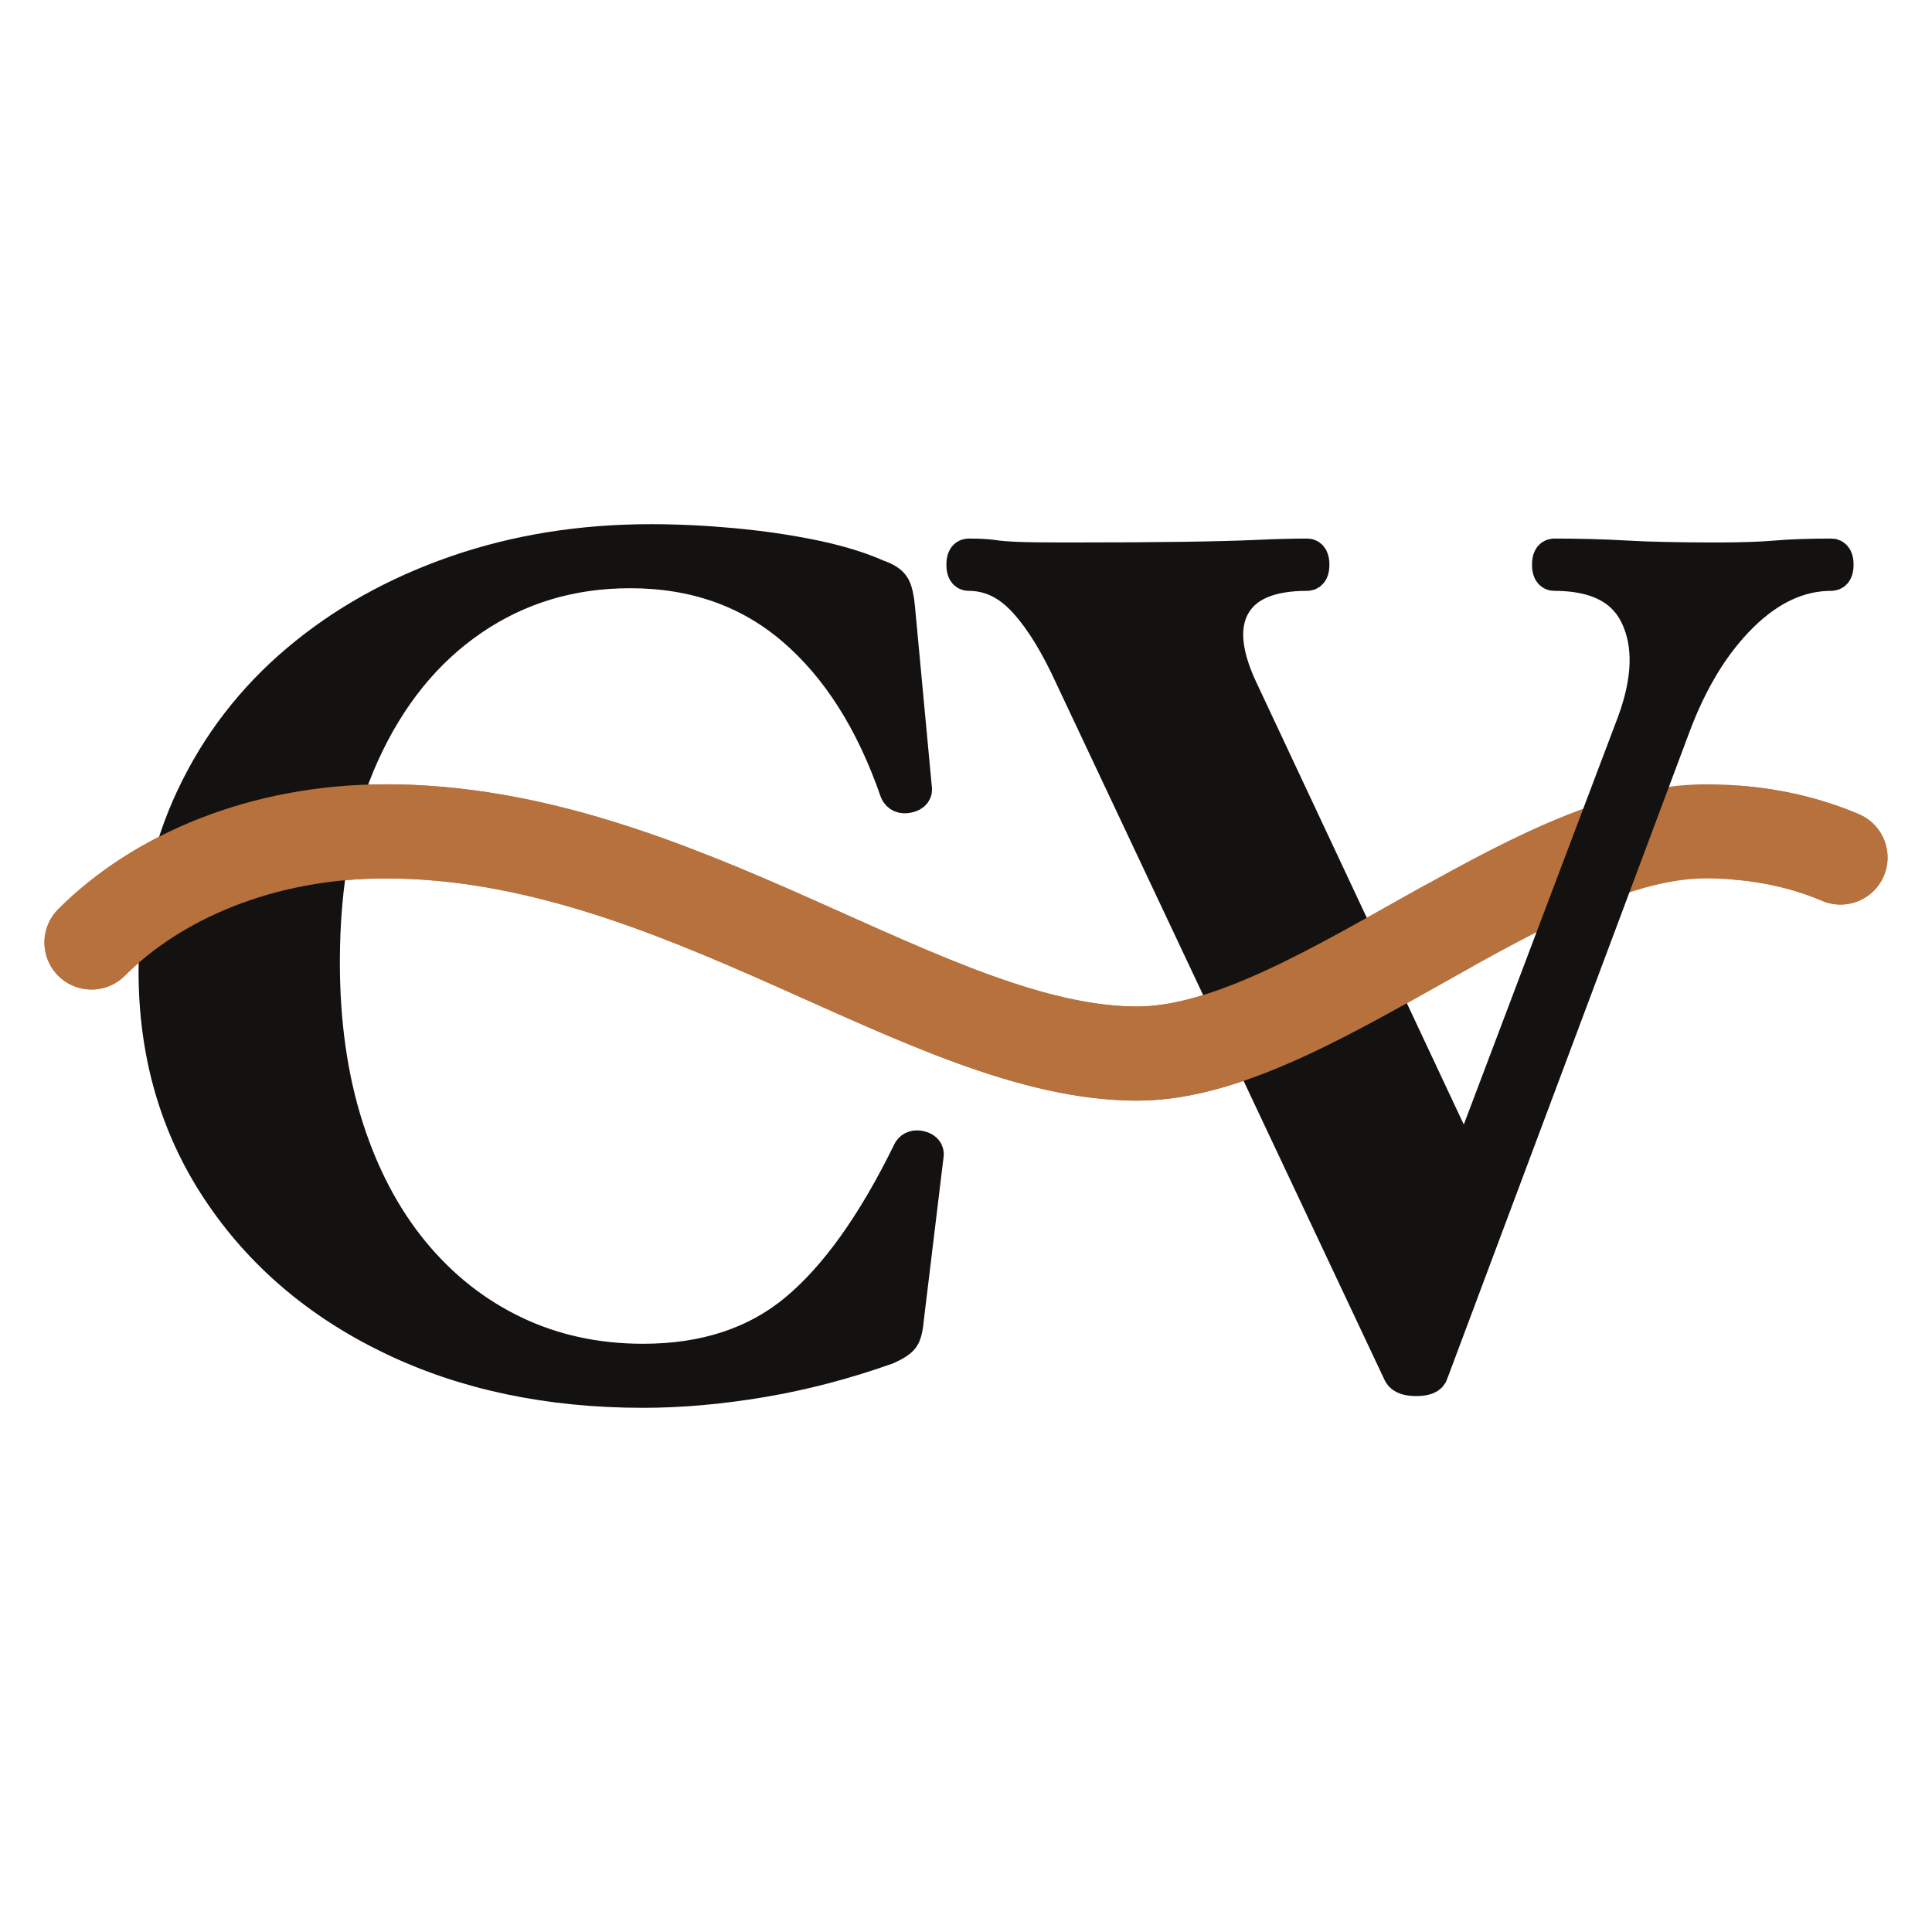
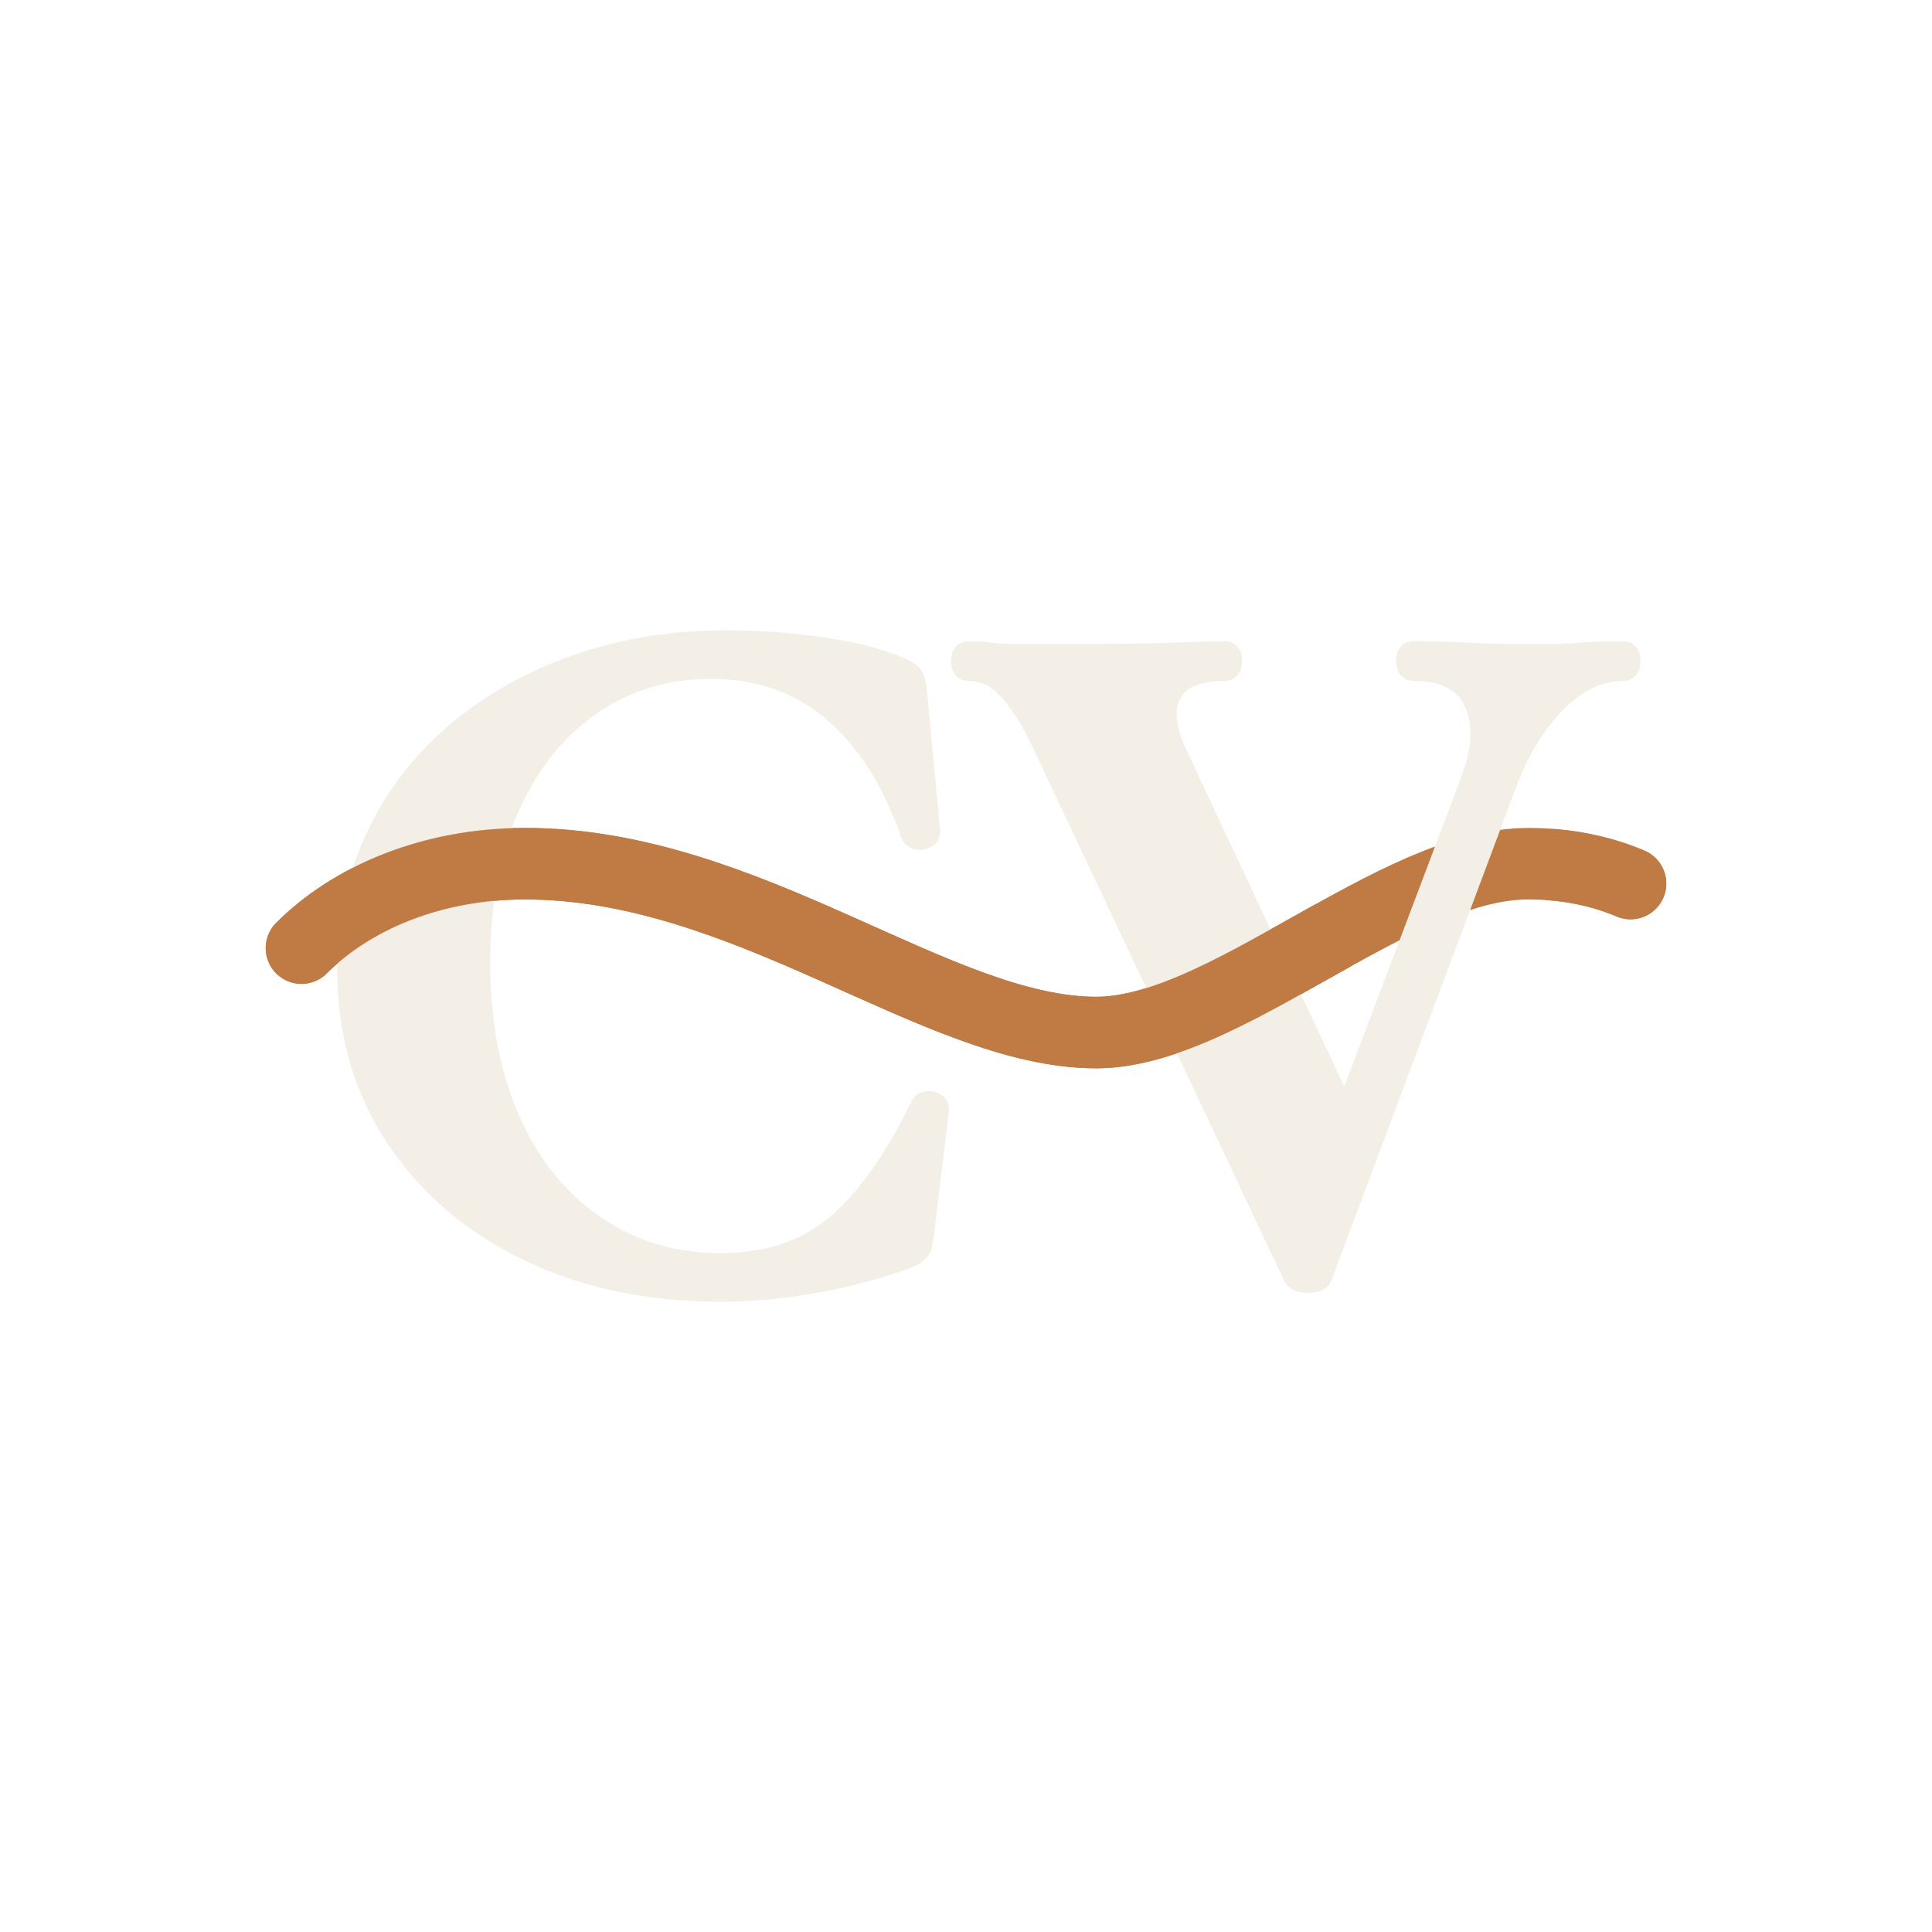
- <svg xmlns="http://www.w3.org/2000/svg" viewBox="0 0 1478 1478" width="1478" height="1478">
-   <g id="thread-under" fill="none" stroke="#B7713D" stroke-width="72" stroke-linecap="round" stroke-linejoin="round">
+ <svg xmlns="http://www.w3.org/2000/svg" viewBox="-233.5 -233.5 1945 1945" width="1945" height="1945">
+   <g id="thread-under" fill="none" stroke="#C07B45" stroke-width="72" stroke-linecap="round" stroke-linejoin="round">
    <path d="M 70 721              C 120 671 200 636 295 636              C 520 636 710 806 870 806              C 1000 806 1170 636 1305 636              C 1345 636 1380 644 1408 656" />
  </g>
-   <g id="letters" fill="#131210" fill-rule="nonzero" stroke="#131210" stroke-width="28" stroke-linejoin="round">
+   <g id="letters" fill="#F4EFE6" fill-rule="nonzero" stroke="#F4EFE6" stroke-width="28" stroke-linejoin="round">
    <path id="C" d="M 560.5 418 Q 528 415 498 415 Q 418 415 349 439 Q 280 463 228.5 506.5 Q 177 550 148.5 610.5 Q 120 671 120 743              Q 120 837 168 909.5 Q 216 982 300 1022.5 Q 384 1063 492 1063 Q 535 1063 582.5 1055 Q 630 1047 678 1030 Q 687 1026 689.5 1022.5              Q 692 1019 693 1007 L 708 883 Q 708 880 703.5 879 Q 699 878 697 881 Q 656 965 609.5 1003.5 Q 563 1042 492 1042              Q 438 1042 393 1020.5 Q 348 999 315 959 Q 282 919 264 862.5 Q 246 806 246 736 Q 246 643 276.5 576 Q 307 509 360.5 472.5              Q 414 436 482 436 Q 556 436 607.5 480 Q 659 524 687 605 Q 689 609 694 608 Q 699 607 699 604 L 686 465              Q 685 454 682.5 449.5 Q 680 445 671 442 Q 651 433 622 427 Q 593 421 560.5 418 Z" />
    <path id="V" d="M 1404 432 Q 1404 426 1401 426 Q 1376 426 1358.5 427.5 Q 1341 429 1313 429 Q 1270 429 1244 427.5 Q 1218 426 1189 426              Q 1186 426 1186 432 Q 1186 438 1189 438 Q 1238 438 1253.5 471 Q 1269 504 1251 553 L 1121.2 896.2 L 948 527              Q 929 486 943 462 Q 957 438 1000 438 Q 1003 438 1003 432 Q 1003 426 1000 426 Q 984 426 962 427 Q 940 428 905 428.5              Q 870 429 814 429 Q 789 429 777.5 428.5 Q 766 428 759.5 427 Q 753 426 741 426 Q 738 426 738 432 Q 738 438 741 438              Q 764 438 782 456 Q 800 474 817 509 L 1072 1050 Q 1074 1054 1083.5 1054 Q 1093 1054 1094 1050 L 1279 556              Q 1299 502 1331.5 470 Q 1364 438 1401 438 Q 1404 438 1404 432 Z" />
  </g>
-   <g id="thread-over" fill="none" stroke="#B7713D" stroke-width="72" stroke-linecap="round" stroke-linejoin="round">
+   <g id="thread-over" fill="none" stroke="#C07B45" stroke-width="72" stroke-linecap="round" stroke-linejoin="round">
    <path d="M 70 721              C 120 671 200 636 295 636              C 520 636 710 806 870 806              C 940.7 806 1023.2 755.7 1105.5 709.8" />
    <path d="M 1330.1 637.1              C 1359.8 639.6 1386 646.6 1408 656" />
  </g>
</svg>
